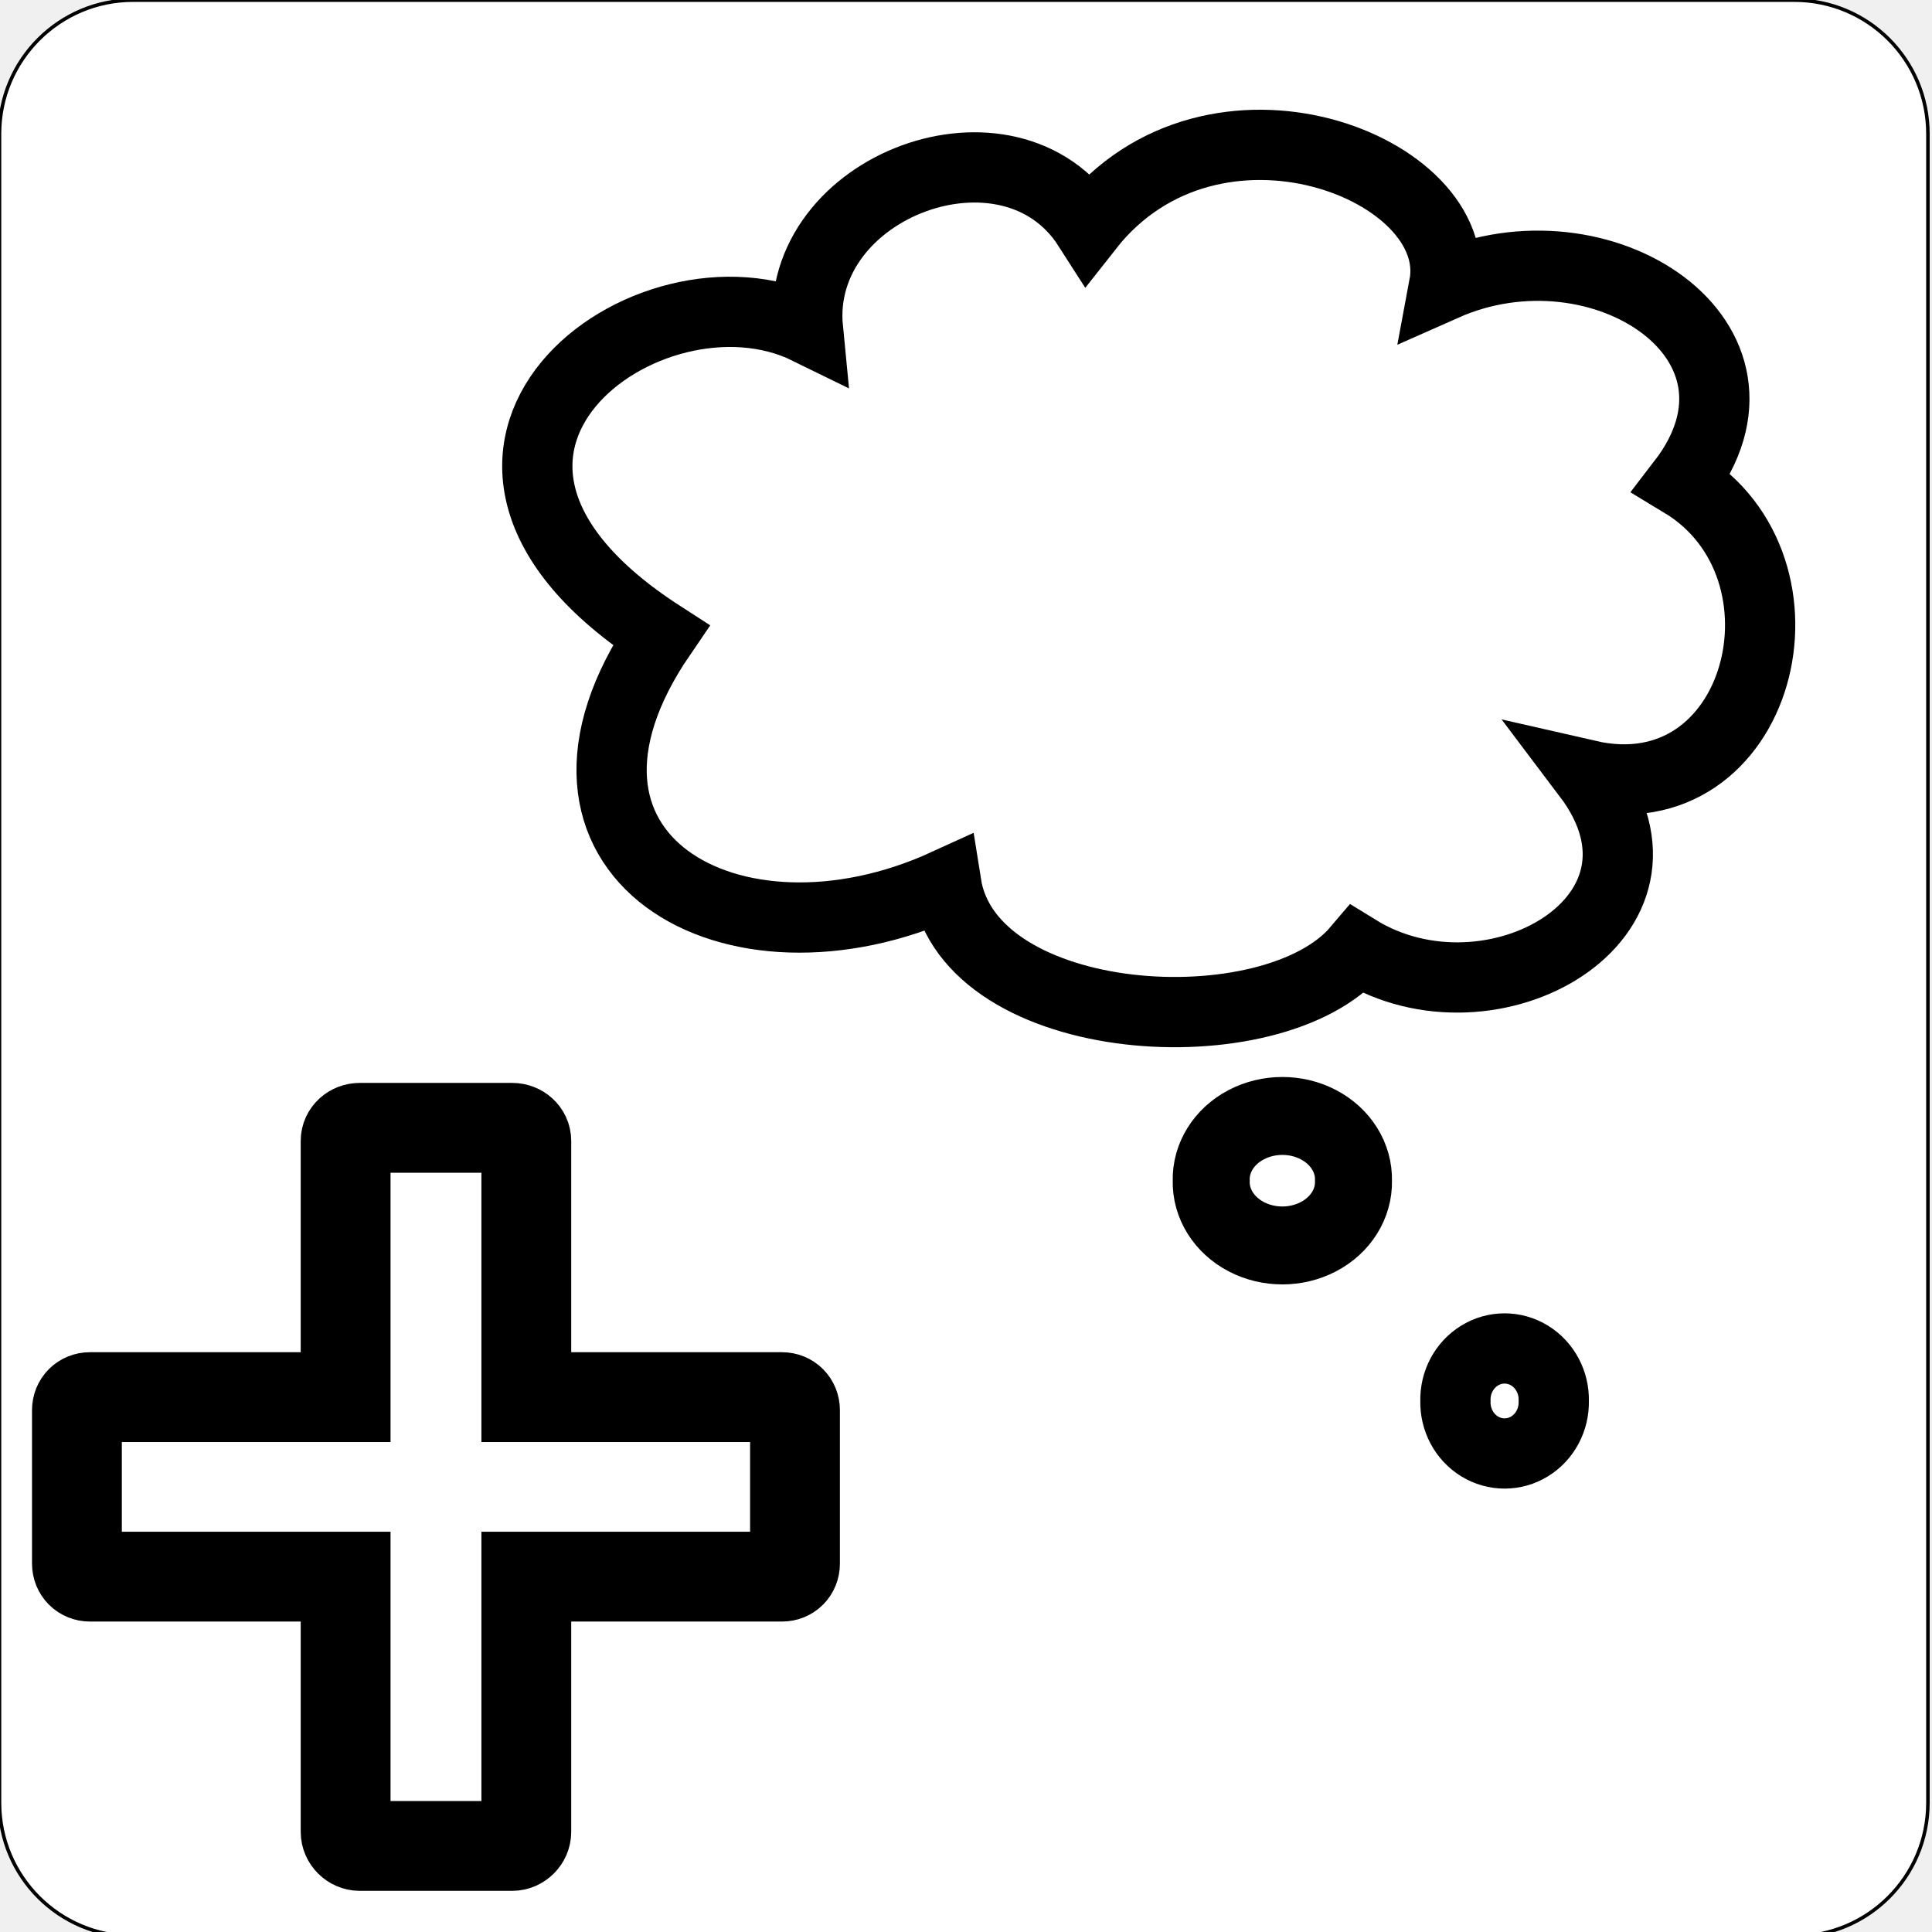
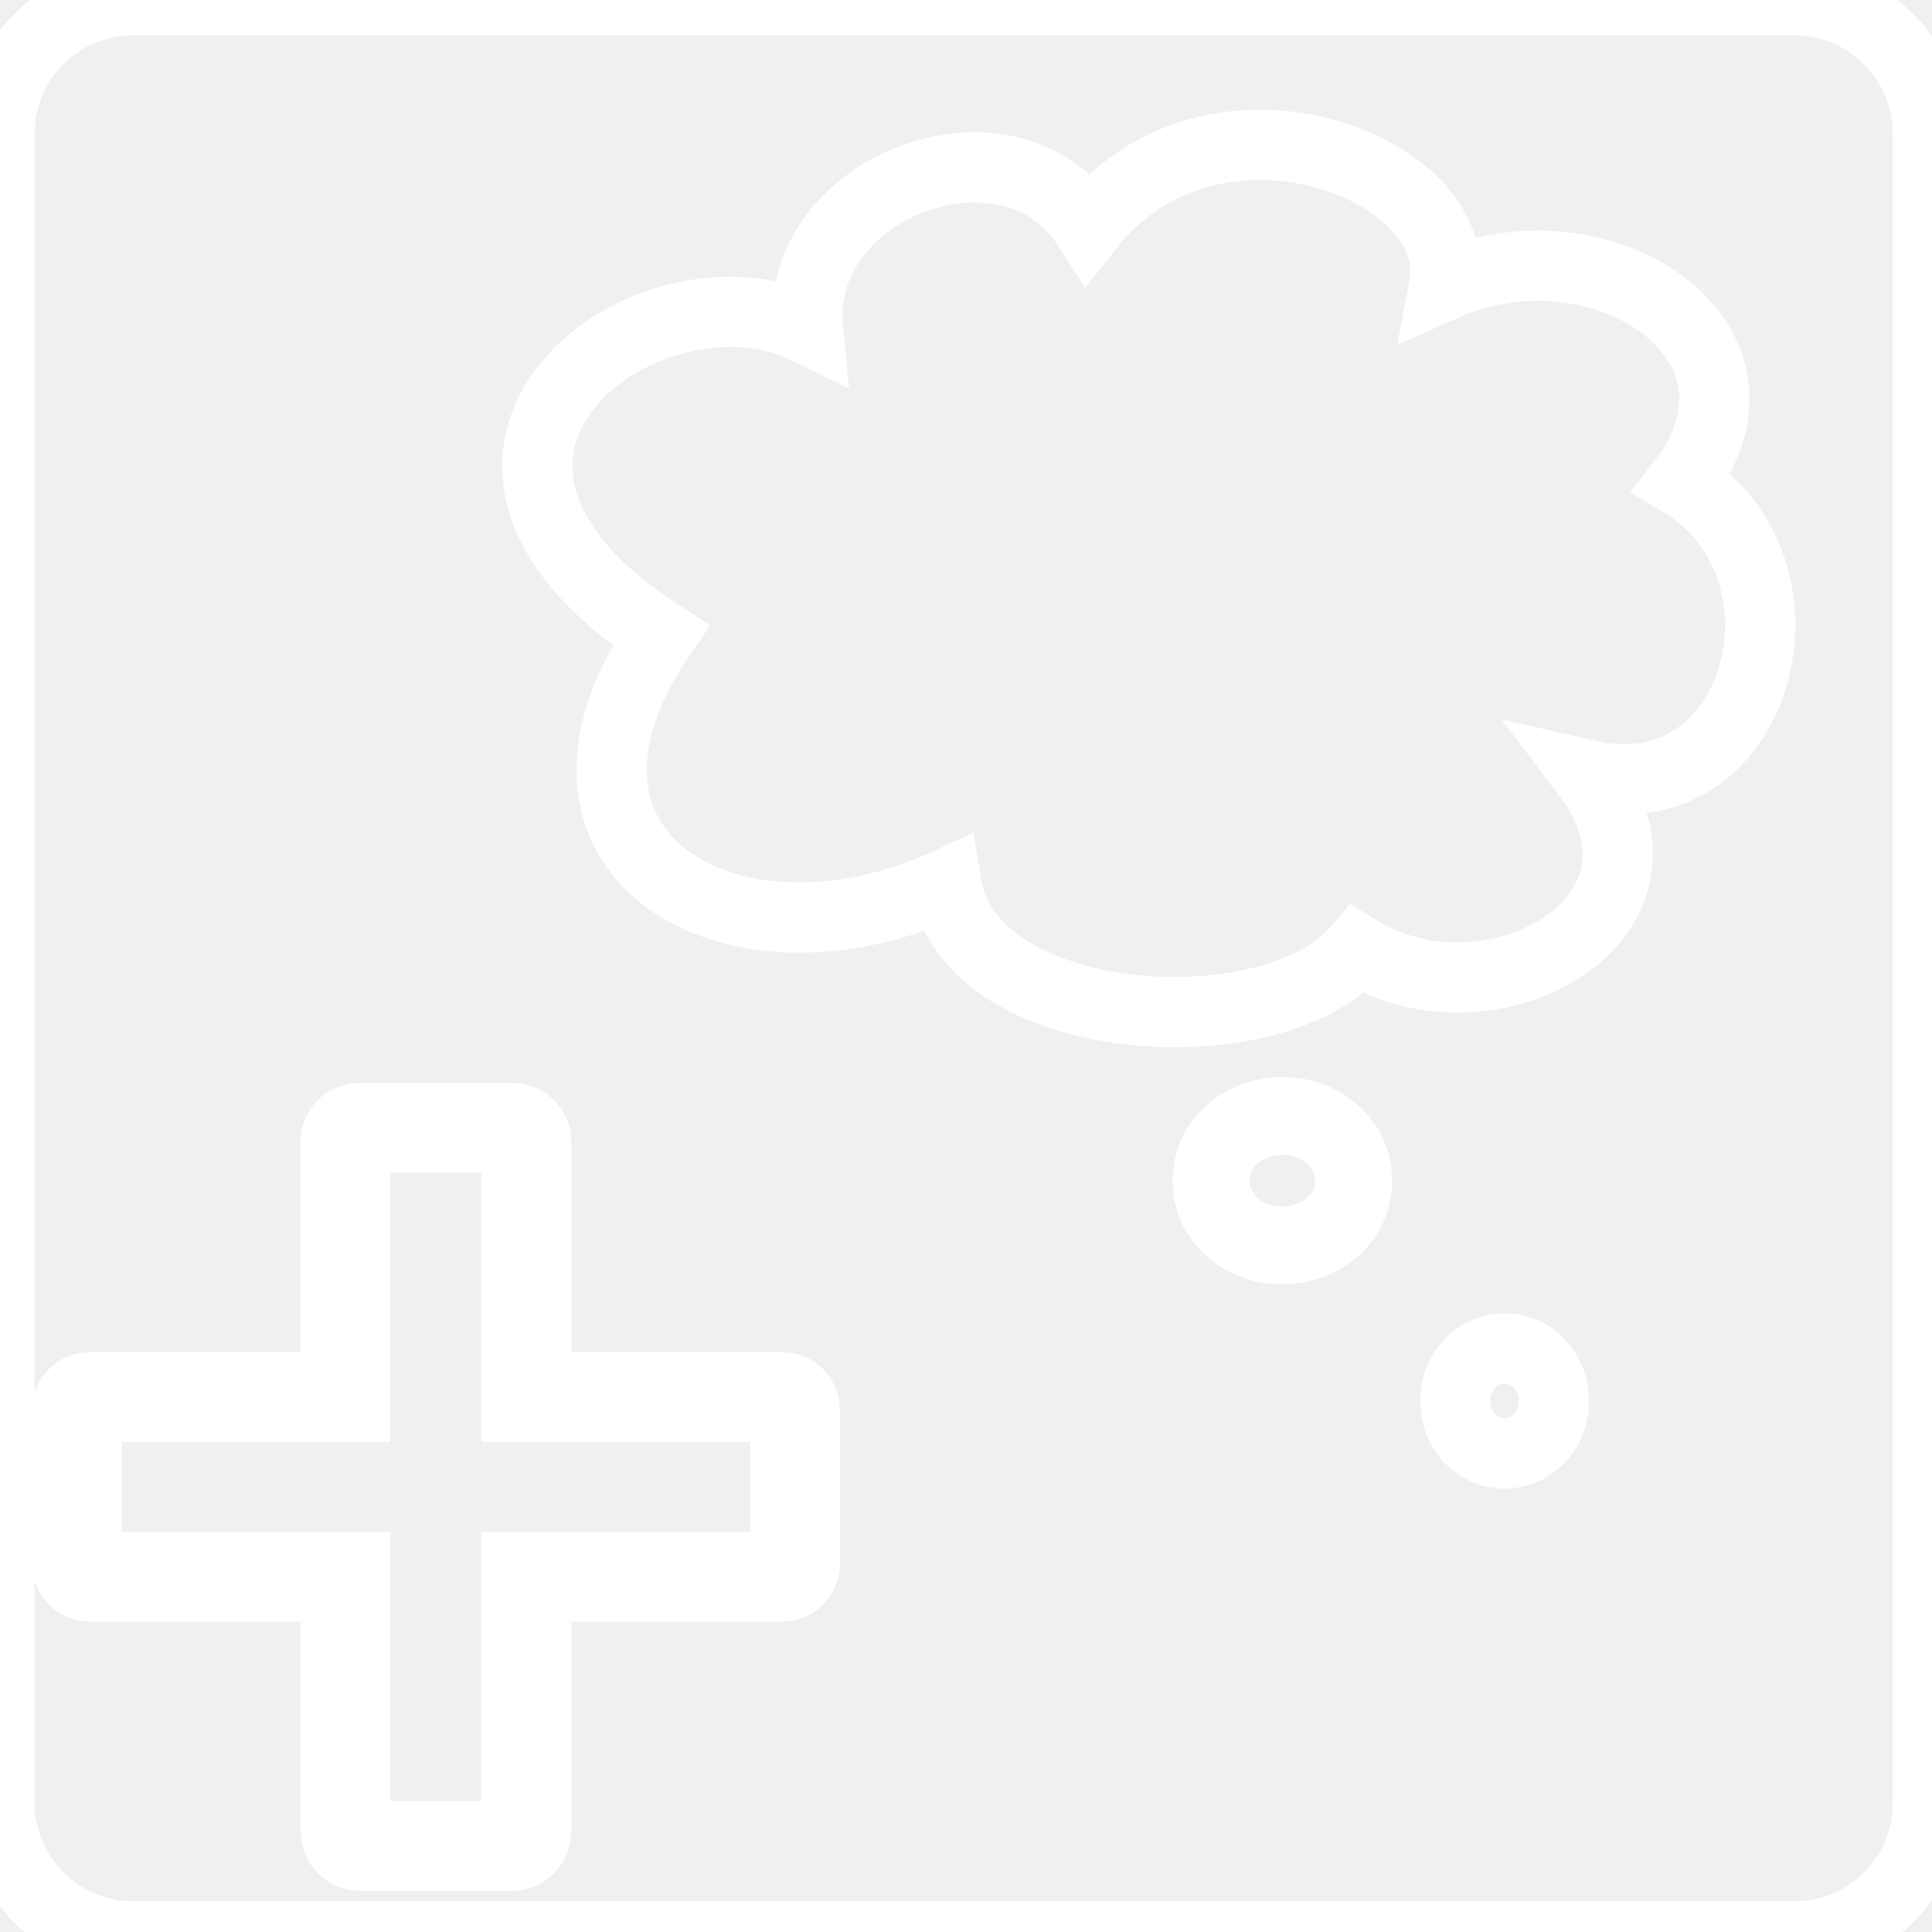
<svg xmlns="http://www.w3.org/2000/svg" version="1.0" width="55" height="55" viewBox="0 0 55 55" id="svg120" xml:space="preserve">
  <defs id="defs133" />
-   <rect style="fill:#ffffff;fill-opacity:1;stroke:#000000;stroke-width:0.1;stroke-linecap:round;stroke-miterlimit:4;stroke-opacity:1;stroke-dasharray:none;stroke-dashoffset:0" id="rect1644" width="54.898" height="55.122" x="-0.014" y="0.004" ry="3.806" />
-   <path style="fill:none;stroke:#000000;stroke-width:2.557;stroke-linecap:round;stroke-miterlimit:4;stroke-opacity:1;stroke-dasharray:none" d="m 10.239,32.107 c -0.214,0 -0.4,0.159 -0.4,0.373 l 0,7.293 -7.276,0 c -0.214,0 -0.373,0.159 -0.373,0.373 l 0,4.365 c 0,0.213 0.16,0.373 0.373,0.373 l 7.276,0 0,7.267 c 0,0.213 0.186,0.399 0.4,0.399 l 4.344,0 c 0.214,0 0.4,-0.186 0.4,-0.399 l 0,-7.267 7.276,0 c 0.214,0 0.373,-0.159 0.373,-0.373 l 0,-4.365 c 0,-0.213 -0.16,-0.373 -0.373,-0.373 l -7.276,0 0,-7.293 c 0,-0.213 -0.186,-0.373 -0.4,-0.373 l -4.344,0 z" id="rect1054" />
-   <path style="fill:none;stroke:#000000;stroke-width:2;stroke-miterlimit:4;stroke-opacity:1;stroke-dasharray:none" d="M 23,9.369 C 22.601,5.285 28.753,2.989 30.979,6.469 34.532,1.949 41.739,4.777 41.112,8.129 c 4.459,-1.979 9.879,1.576 6.777,5.607 4.023,2.427 2.247,9.461 -2.69,8.331 3.053,4.041 -2.741,7.326 -6.561,4.97 -2.404,2.832 -11.041,2.324 -11.703,-1.871 -6.095,2.788 -12.398,-0.82 -8.121,-7.08 -8.074,-5.214 -0.336,-10.937 4.186,-8.717 z" id="path2256" />
-   <path style="fill:none;stroke:#000000;stroke-width:2;stroke-linecap:square;stroke-linejoin:miter;stroke-miterlimit:4;stroke-opacity:1;stroke-dasharray:none;stroke-dashoffset:0" id="path2263" d="m 33.706,33.332 a 1.848,1.624 0 1 1 -3.695,0 1.848,1.624 0 1 1 3.695,0 z" transform="matrix(1.095991,0,0,1.109231,1.589068,-3.360918)" />
-   <path style="fill:none;stroke:#000000;stroke-width:2;stroke-linecap:square;stroke-linejoin:miter;stroke-miterlimit:4;stroke-opacity:1;stroke-dasharray:none;stroke-dashoffset:0" id="path2265" d="m 38.745,37.979 a 1.4,1.456 0 1 1 -2.799,0 1.4,1.456 0 1 1 2.799,0 z" transform="translate(5.487012,1.903657)" />
+   <rect style="fill:none;fill-opacity:1;stroke:#ffffff;stroke-width:2;stroke-linecap:round;stroke-miterlimit:4;stroke-opacity:1;stroke-dasharray:none;stroke-dashoffset:0" id="rect1644" width="54.898" height="55.122" x="-0.014" y="0.004" ry="3.806" />
+   <path style="fill:none;stroke:#ffffff;stroke-width:2.557;stroke-linecap:round;stroke-miterlimit:4;stroke-opacity:1;stroke-dasharray:none" d="m 10.239,32.107 c -0.214,0 -0.4,0.159 -0.4,0.373 l 0,7.293 -7.276,0 c -0.214,0 -0.373,0.159 -0.373,0.373 l 0,4.365 c 0,0.213 0.16,0.373 0.373,0.373 l 7.276,0 0,7.267 c 0,0.213 0.186,0.399 0.4,0.399 l 4.344,0 c 0.214,0 0.4,-0.186 0.4,-0.399 l 0,-7.267 7.276,0 c 0.214,0 0.373,-0.159 0.373,-0.373 l 0,-4.365 c 0,-0.213 -0.16,-0.373 -0.373,-0.373 l -7.276,0 0,-7.293 c 0,-0.213 -0.186,-0.373 -0.4,-0.373 l -4.344,0 z" id="rect1054" />
+   <path style="fill:none;stroke:#ffffff;stroke-width:2;stroke-miterlimit:4;stroke-opacity:1;stroke-dasharray:none" d="M 23,9.369 C 22.601,5.285 28.753,2.989 30.979,6.469 34.532,1.949 41.739,4.777 41.112,8.129 c 4.459,-1.979 9.879,1.576 6.777,5.607 4.023,2.427 2.247,9.461 -2.69,8.331 3.053,4.041 -2.741,7.326 -6.561,4.97 -2.404,2.832 -11.041,2.324 -11.703,-1.871 -6.095,2.788 -12.398,-0.82 -8.121,-7.08 -8.074,-5.214 -0.336,-10.937 4.186,-8.717 z" id="path2256" />
+   <path style="fill:none;stroke:#ffffff;stroke-width:2;stroke-linecap:square;stroke-linejoin:miter;stroke-miterlimit:4;stroke-opacity:1;stroke-dasharray:none;stroke-dashoffset:0" id="path2263" d="m 33.706,33.332 a 1.848,1.624 0 1 1 -3.695,0 1.848,1.624 0 1 1 3.695,0 z" transform="matrix(1.095991,0,0,1.109231,1.589068,-3.360918)" />
+   <path style="fill:none;stroke:#ffffff;stroke-width:2;stroke-linecap:square;stroke-linejoin:miter;stroke-miterlimit:4;stroke-opacity:1;stroke-dasharray:none;stroke-dashoffset:0" id="path2265" d="m 38.745,37.979 a 1.4,1.456 0 1 1 -2.799,0 1.4,1.456 0 1 1 2.799,0 z" transform="translate(5.487012,1.903657)" />
</svg>
